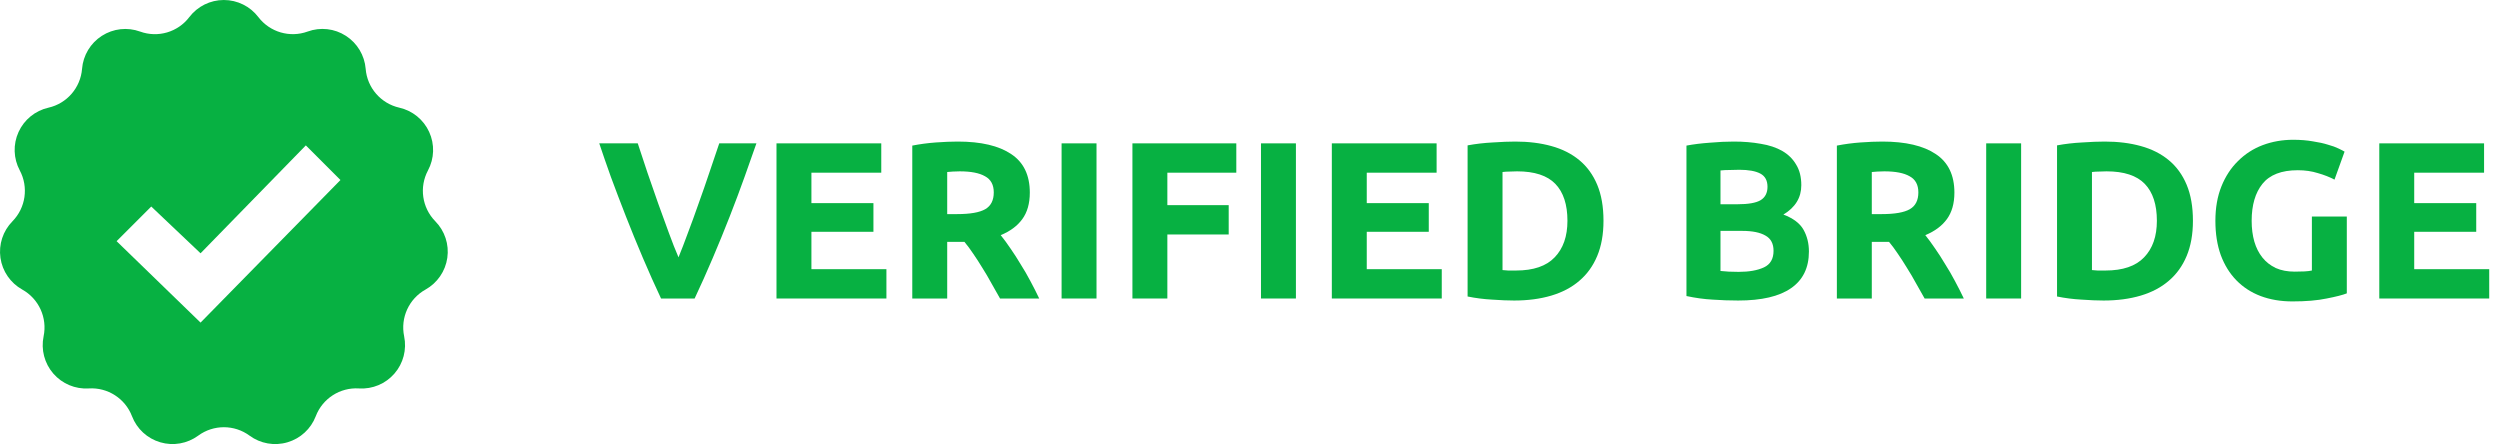
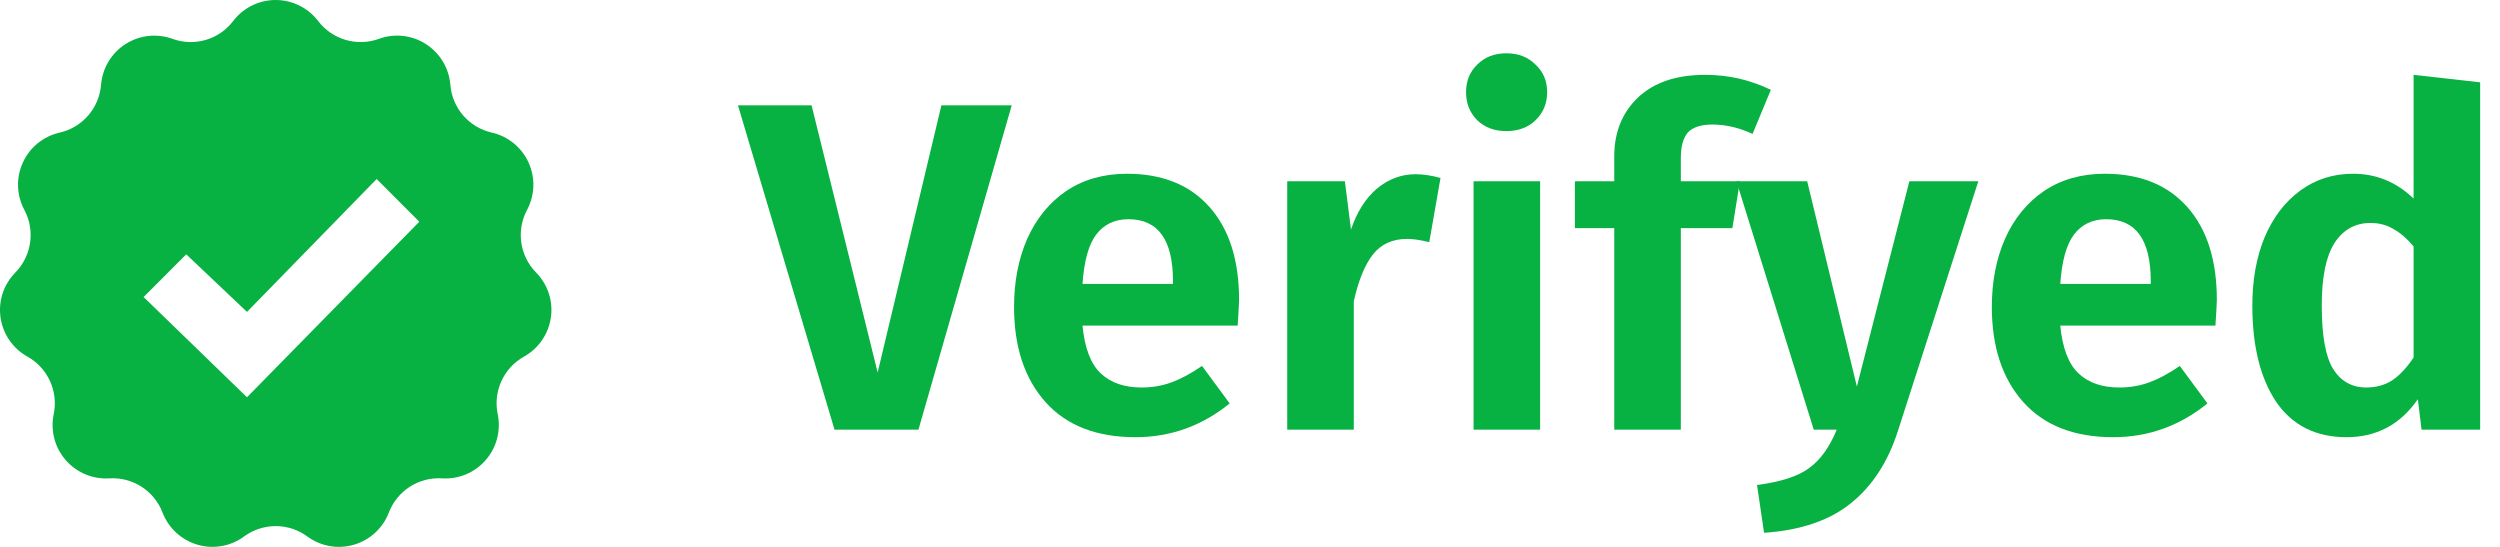
- <svg xmlns="http://www.w3.org/2000/svg" width="134" height="24" viewBox="0 0 134 24" fill="none">
-   <path d="M23.333 11.861C22.62 11.135 22.461 10.032 22.94 9.134C23.282 8.494 23.306 7.734 23.004 7.073C22.703 6.413 22.111 5.931 21.403 5.771C20.412 5.546 19.681 4.704 19.6 3.69C19.541 2.967 19.149 2.312 18.538 1.92C17.93 1.527 17.172 1.442 16.489 1.691C15.533 2.038 14.463 1.723 13.847 0.915C13.407 0.339 12.723 0 11.997 0C11.272 0 10.588 0.339 10.148 0.915C9.535 1.724 8.465 2.039 7.509 1.692C6.827 1.444 6.069 1.529 5.459 1.921C4.849 2.313 4.456 2.968 4.398 3.691C4.316 4.705 3.586 5.548 2.595 5.772C1.887 5.932 1.296 6.414 0.995 7.074C0.694 7.734 0.718 8.495 1.06 9.134C1.538 10.031 1.379 11.135 0.668 11.861C0.159 12.378 -0.079 13.103 0.024 13.821C0.127 14.539 0.56 15.168 1.194 15.521C2.081 16.016 2.545 17.031 2.337 18.026C2.19 18.736 2.381 19.474 2.856 20.022C3.332 20.571 4.036 20.866 4.758 20.82C5.774 20.757 6.711 21.36 7.075 22.309C7.334 22.987 7.895 23.503 8.592 23.707C9.287 23.912 10.039 23.779 10.623 23.351C11.442 22.748 12.559 22.748 13.377 23.351C13.961 23.78 14.713 23.913 15.408 23.707C16.105 23.503 16.666 22.986 16.925 22.309C17.288 21.36 18.226 20.756 19.241 20.82C19.965 20.866 20.668 20.571 21.143 20.022C21.618 19.474 21.81 18.736 21.662 18.026C21.455 17.031 21.918 16.016 22.807 15.521C23.44 15.167 23.872 14.539 23.976 13.821C24.08 13.103 23.841 12.378 23.333 11.861V11.861ZM10.75 17.291L6.25 12.927L8.107 11.07L10.75 13.576L16.393 7.793L18.249 9.649L10.75 17.291Z" fill="#07B142" />
-   <path d="M35.432 16C35.104 15.304 34.78 14.58 34.46 13.828C34.14 13.076 33.836 12.332 33.548 11.596C33.26 10.86 32.992 10.156 32.744 9.484C32.504 8.812 32.296 8.212 32.12 7.684H34.184C34.344 8.164 34.516 8.684 34.7 9.244C34.892 9.796 35.084 10.348 35.276 10.9C35.476 11.452 35.668 11.98 35.852 12.484C36.036 12.988 36.208 13.424 36.368 13.792C36.52 13.424 36.688 12.988 36.872 12.484C37.064 11.98 37.256 11.452 37.448 10.9C37.648 10.348 37.84 9.796 38.024 9.244C38.216 8.684 38.392 8.164 38.552 7.684H40.544C40.36 8.212 40.148 8.812 39.908 9.484C39.668 10.156 39.404 10.86 39.116 11.596C38.828 12.332 38.524 13.076 38.204 13.828C37.884 14.58 37.56 15.304 37.232 16H35.432Z" fill="#07B142" />
-   <path d="M41.62 16V7.684H47.236V9.256H43.492V10.888H46.816V12.424H43.492V14.428H47.512V16H41.62Z" fill="#07B142" />
-   <path d="M51.334 7.588C52.582 7.588 53.538 7.812 54.202 8.26C54.866 8.7 55.198 9.388 55.198 10.324C55.198 10.908 55.062 11.384 54.79 11.752C54.526 12.112 54.142 12.396 53.638 12.604C53.806 12.812 53.982 13.052 54.166 13.324C54.35 13.588 54.53 13.868 54.706 14.164C54.89 14.452 55.066 14.756 55.234 15.076C55.402 15.388 55.558 15.696 55.702 16H53.602C53.45 15.728 53.294 15.452 53.134 15.172C52.982 14.892 52.822 14.62 52.654 14.356C52.494 14.092 52.334 13.844 52.174 13.612C52.014 13.372 51.854 13.156 51.694 12.964H50.77V16H48.898V7.804C49.306 7.724 49.726 7.668 50.158 7.636C50.598 7.604 50.99 7.588 51.334 7.588ZM51.442 9.184C51.306 9.184 51.182 9.188 51.07 9.196C50.966 9.204 50.866 9.212 50.77 9.22V11.476H51.298C52.002 11.476 52.506 11.388 52.81 11.212C53.114 11.036 53.266 10.736 53.266 10.312C53.266 9.904 53.11 9.616 52.798 9.448C52.494 9.272 52.042 9.184 51.442 9.184Z" fill="#07B142" />
-   <path d="M56.901 7.684H58.773V16H56.901V7.684Z" fill="#07B142" />
-   <path d="M60.698 16V7.684H66.266V9.256H62.57V10.996H65.858V12.568H62.57V16H60.698Z" fill="#07B142" />
-   <path d="M67.589 7.684H69.461V16H67.589V7.684Z" fill="#07B142" />
-   <path d="M71.386 16V7.684H77.002V9.256H73.258V10.888H76.582V12.424H73.258V14.428H77.278V16H71.386Z" fill="#07B142" />
-   <path d="M80.535 14.476C80.623 14.484 80.723 14.492 80.835 14.5C80.955 14.5 81.095 14.5 81.255 14.5C82.191 14.5 82.883 14.264 83.331 13.792C83.787 13.32 84.015 12.668 84.015 11.836C84.015 10.964 83.799 10.304 83.367 9.856C82.935 9.408 82.251 9.184 81.315 9.184C81.187 9.184 81.055 9.188 80.919 9.196C80.783 9.196 80.655 9.204 80.535 9.22V14.476ZM85.947 11.836C85.947 12.556 85.835 13.184 85.611 13.72C85.387 14.256 85.067 14.7 84.651 15.052C84.243 15.404 83.743 15.668 83.151 15.844C82.559 16.02 81.895 16.108 81.159 16.108C80.823 16.108 80.431 16.092 79.983 16.06C79.535 16.036 79.095 15.98 78.663 15.892V7.792C79.095 7.712 79.543 7.66 80.007 7.636C80.479 7.604 80.883 7.588 81.219 7.588C81.931 7.588 82.575 7.668 83.151 7.828C83.735 7.988 84.235 8.24 84.651 8.584C85.067 8.928 85.387 9.368 85.611 9.904C85.835 10.44 85.947 11.084 85.947 11.836Z" fill="#07B142" />
-   <path d="M93.166 16.108C92.71 16.108 92.254 16.092 91.798 16.06C91.35 16.036 90.882 15.972 90.394 15.868V7.804C90.778 7.732 91.198 7.68 91.654 7.648C92.11 7.608 92.534 7.588 92.926 7.588C93.454 7.588 93.938 7.628 94.378 7.708C94.826 7.78 95.21 7.908 95.53 8.092C95.85 8.276 96.098 8.52 96.274 8.824C96.458 9.12 96.55 9.488 96.55 9.928C96.55 10.592 96.23 11.116 95.59 11.5C96.118 11.7 96.478 11.972 96.67 12.316C96.862 12.66 96.958 13.048 96.958 13.48C96.958 14.352 96.638 15.008 95.998 15.448C95.366 15.888 94.422 16.108 93.166 16.108ZM92.218 12.376V14.524C92.354 14.54 92.502 14.552 92.662 14.56C92.822 14.568 92.998 14.572 93.19 14.572C93.75 14.572 94.202 14.492 94.546 14.332C94.89 14.172 95.062 13.876 95.062 13.444C95.062 13.06 94.918 12.788 94.63 12.628C94.342 12.46 93.93 12.376 93.394 12.376H92.218ZM92.218 10.948H93.13C93.706 10.948 94.118 10.876 94.366 10.732C94.614 10.58 94.738 10.34 94.738 10.012C94.738 9.676 94.61 9.44 94.354 9.304C94.098 9.168 93.722 9.1 93.226 9.1C93.066 9.1 92.894 9.104 92.71 9.112C92.526 9.112 92.362 9.12 92.218 9.136V10.948Z" fill="#07B142" />
-   <path d="M100.892 7.588C102.14 7.588 103.096 7.812 103.76 8.26C104.424 8.7 104.756 9.388 104.756 10.324C104.756 10.908 104.62 11.384 104.348 11.752C104.084 12.112 103.7 12.396 103.196 12.604C103.364 12.812 103.54 13.052 103.724 13.324C103.908 13.588 104.088 13.868 104.264 14.164C104.448 14.452 104.624 14.756 104.792 15.076C104.96 15.388 105.116 15.696 105.26 16H103.16C103.008 15.728 102.852 15.452 102.692 15.172C102.54 14.892 102.38 14.62 102.212 14.356C102.052 14.092 101.892 13.844 101.732 13.612C101.572 13.372 101.412 13.156 101.252 12.964H100.328V16H98.456V7.804C98.864 7.724 99.284 7.668 99.716 7.636C100.156 7.604 100.548 7.588 100.892 7.588ZM101 9.184C100.864 9.184 100.74 9.188 100.628 9.196C100.524 9.204 100.424 9.212 100.328 9.22V11.476H100.856C101.56 11.476 102.064 11.388 102.368 11.212C102.672 11.036 102.824 10.736 102.824 10.312C102.824 9.904 102.668 9.616 102.356 9.448C102.052 9.272 101.6 9.184 101 9.184Z" fill="#07B142" />
-   <path d="M106.46 7.684H108.332V16H106.46V7.684Z" fill="#07B142" />
-   <path d="M112.129 14.476C112.217 14.484 112.317 14.492 112.429 14.5C112.549 14.5 112.689 14.5 112.849 14.5C113.785 14.5 114.477 14.264 114.925 13.792C115.381 13.32 115.609 12.668 115.609 11.836C115.609 10.964 115.393 10.304 114.961 9.856C114.529 9.408 113.845 9.184 112.909 9.184C112.781 9.184 112.649 9.188 112.513 9.196C112.377 9.196 112.249 9.204 112.129 9.22V14.476ZM117.541 11.836C117.541 12.556 117.429 13.184 117.205 13.72C116.981 14.256 116.661 14.7 116.245 15.052C115.837 15.404 115.337 15.668 114.745 15.844C114.153 16.02 113.489 16.108 112.753 16.108C112.417 16.108 112.025 16.092 111.577 16.06C111.129 16.036 110.689 15.98 110.257 15.892V7.792C110.689 7.712 111.137 7.66 111.601 7.636C112.073 7.604 112.477 7.588 112.813 7.588C113.525 7.588 114.169 7.668 114.745 7.828C115.329 7.988 115.829 8.24 116.245 8.584C116.661 8.928 116.981 9.368 117.205 9.904C117.429 10.44 117.541 11.084 117.541 11.836Z" fill="#07B142" />
-   <path d="M123.161 9.124C122.289 9.124 121.657 9.368 121.265 9.856C120.881 10.336 120.689 10.996 120.689 11.836C120.689 12.244 120.737 12.616 120.833 12.952C120.929 13.28 121.073 13.564 121.265 13.804C121.457 14.044 121.697 14.232 121.985 14.368C122.273 14.496 122.609 14.56 122.993 14.56C123.201 14.56 123.377 14.556 123.521 14.548C123.673 14.54 123.805 14.524 123.917 14.5V11.608H125.789V15.724C125.565 15.812 125.205 15.904 124.709 16C124.213 16.104 123.601 16.156 122.873 16.156C122.249 16.156 121.681 16.06 121.169 15.868C120.665 15.676 120.233 15.396 119.873 15.028C119.513 14.66 119.233 14.208 119.033 13.672C118.841 13.136 118.745 12.524 118.745 11.836C118.745 11.14 118.853 10.524 119.069 9.988C119.285 9.452 119.581 9 119.957 8.632C120.333 8.256 120.773 7.972 121.277 7.78C121.789 7.588 122.333 7.492 122.909 7.492C123.301 7.492 123.653 7.52 123.965 7.576C124.285 7.624 124.557 7.684 124.781 7.756C125.013 7.82 125.201 7.888 125.345 7.96C125.497 8.032 125.605 8.088 125.669 8.128L125.129 9.628C124.873 9.492 124.577 9.376 124.241 9.28C123.913 9.176 123.553 9.124 123.161 9.124Z" fill="#07B142" />
-   <path d="M127.53 16V7.684H133.146V9.256H129.402V10.888H132.726V12.424H129.402V14.428H133.422V16H127.53Z" fill="#07B142" />
+ <svg xmlns="http://www.w3.org/2000/svg" width="64" height="14" viewBox="0 0 64 14" fill="none">
+   <path d="M13.724 6.977C13.305 6.55 13.211 5.901 13.493 5.373C13.694 4.996 13.708 4.549 13.531 4.16C13.354 3.772 13.005 3.488 12.589 3.394C12.006 3.262 11.576 2.767 11.529 2.17C11.494 1.745 11.263 1.36 10.904 1.129C10.546 0.898 10.1 0.848 9.698 0.995C9.136 1.199 8.507 1.013 8.144 0.538C7.886 0.199 7.483 0 7.056 0C6.63 0 6.228 0.199 5.969 0.538C5.608 1.014 4.979 1.199 4.417 0.995C4.016 0.849 3.57 0.899 3.211 1.13C2.852 1.36 2.621 1.746 2.587 2.171C2.539 2.767 2.109 3.263 1.527 3.395C1.11 3.489 0.762 3.772 0.585 4.161C0.408 4.549 0.422 4.997 0.623 5.373C0.905 5.9 0.811 6.55 0.393 6.977C0.093 7.281 -0.047 7.707 0.014 8.129C0.074 8.552 0.329 8.922 0.702 9.129C1.224 9.42 1.497 10.017 1.375 10.602C1.288 11.02 1.401 11.454 1.68 11.776C1.96 12.099 2.374 12.273 2.799 12.246C3.396 12.209 3.947 12.563 4.161 13.121C4.314 13.52 4.644 13.824 5.054 13.944C5.462 14.064 5.905 13.987 6.248 13.734C6.73 13.38 7.387 13.38 7.868 13.734C8.211 13.987 8.654 14.065 9.062 13.944C9.472 13.824 9.802 13.52 9.955 13.121C10.169 12.563 10.72 12.208 11.317 12.246C11.743 12.273 12.157 12.099 12.436 11.776C12.715 11.454 12.828 11.02 12.741 10.602C12.62 10.017 12.892 9.42 13.415 9.129C13.787 8.921 14.041 8.552 14.102 8.129C14.164 7.707 14.023 7.281 13.724 6.977V6.977ZM6.323 10.17L3.676 7.604L4.768 6.511L6.323 7.985L9.642 4.583L10.734 5.676L6.323 10.17Z" fill="#07B142" />
+   <path d="M25.9 2.696L23.512 11H21.364L18.892 2.696H20.776L22.468 9.536L24.1 2.696H25.9Z" fill="#07B142" />
+   <path d="M31.72 7.676C31.72 7.756 31.708 7.976 31.684 8.336H27.712C27.768 8.912 27.924 9.32 28.18 9.56C28.436 9.8 28.784 9.92 29.224 9.92C29.496 9.92 29.752 9.876 29.992 9.788C30.232 9.7 30.492 9.56 30.772 9.368L31.48 10.328C30.768 10.904 29.964 11.192 29.068 11.192C28.068 11.192 27.3 10.892 26.764 10.292C26.228 9.692 25.96 8.88 25.96 7.856C25.96 7.208 26.072 6.628 26.296 6.116C26.528 5.596 26.86 5.188 27.292 4.892C27.732 4.596 28.252 4.448 28.852 4.448C29.756 4.448 30.46 4.732 30.964 5.3C31.468 5.868 31.72 6.66 31.72 7.676ZM30.028 7.196C30.028 6.14 29.648 5.612 28.888 5.612C28.536 5.612 28.26 5.744 28.06 6.008C27.868 6.264 27.752 6.684 27.712 7.268H30.028V7.196Z" fill="#07B142" />
+   <path d="M36.241 4.46C36.433 4.46 36.645 4.492 36.877 4.556L36.589 6.2C36.365 6.144 36.177 6.116 36.025 6.116C35.649 6.116 35.357 6.248 35.149 6.512C34.941 6.776 34.777 7.176 34.657 7.712V11H32.953V4.64H34.429L34.585 5.876C34.737 5.428 34.957 5.08 35.245 4.832C35.541 4.584 35.873 4.46 36.241 4.46Z" fill="#07B142" />
+   <path d="M39.427 4.64V11H37.723V4.64H39.427ZM38.563 1.364C38.867 1.364 39.115 1.46 39.307 1.652C39.507 1.836 39.607 2.072 39.607 2.36C39.607 2.648 39.507 2.888 39.307 3.08C39.115 3.264 38.867 3.356 38.563 3.356C38.259 3.356 38.011 3.264 37.819 3.08C37.627 2.888 37.531 2.648 37.531 2.36C37.531 2.072 37.627 1.836 37.819 1.652C38.011 1.46 38.259 1.364 38.563 1.364Z" fill="#07B142" />
+   <path d="M43.834 3.188C43.545 3.188 43.337 3.256 43.209 3.392C43.09 3.528 43.029 3.748 43.029 4.052V4.64H44.541L44.349 5.84H43.029V11H41.325V5.84H40.318V4.64H41.325V4.004C41.325 3.388 41.526 2.888 41.925 2.504C42.334 2.112 42.91 1.916 43.654 1.916C44.245 1.916 44.806 2.044 45.334 2.3L44.865 3.428C44.522 3.268 44.178 3.188 43.834 3.188Z" fill="#07B142" />
+   <path d="M48.593 11.012C48.337 11.82 47.932 12.444 47.38 12.884C46.837 13.324 46.096 13.576 45.16 13.64L44.98 12.416C45.589 12.336 46.032 12.192 46.312 11.984C46.6 11.776 46.837 11.448 47.02 11H46.432L44.453 4.64H46.264L47.536 9.896L48.88 4.64H50.645L48.593 11.012Z" fill="#07B142" />
+   <path d="M56.751 7.676C56.751 7.756 56.739 7.976 56.715 8.336H52.743C52.799 8.912 52.955 9.32 53.211 9.56C53.467 9.8 53.815 9.92 54.255 9.92C54.527 9.92 54.783 9.876 55.023 9.788C55.263 9.7 55.523 9.56 55.803 9.368L56.511 10.328C55.799 10.904 54.995 11.192 54.099 11.192C53.099 11.192 52.331 10.892 51.795 10.292C51.259 9.692 50.991 8.88 50.991 7.856C50.991 7.208 51.103 6.628 51.327 6.116C51.559 5.596 51.891 5.188 52.323 4.892C52.763 4.596 53.283 4.448 53.883 4.448C54.787 4.448 55.491 4.732 55.995 5.3C56.499 5.868 56.751 6.66 56.751 7.676ZM55.059 7.196C55.059 6.14 54.679 5.612 53.919 5.612C53.567 5.612 53.291 5.744 53.091 6.008C52.899 6.264 52.783 6.684 52.743 7.268H55.059V7.196Z" fill="#07B142" />
+   <path d="M63.492 2.108V11H61.992L61.897 10.22C61.449 10.868 60.84 11.192 60.072 11.192C59.288 11.192 58.688 10.892 58.273 10.292C57.864 9.684 57.66 8.86 57.66 7.82C57.66 7.164 57.764 6.584 57.972 6.08C58.188 5.568 58.492 5.168 58.885 4.88C59.276 4.592 59.728 4.448 60.24 4.448C60.833 4.448 61.349 4.66 61.788 5.084V1.916L63.492 2.108ZM60.577 9.92C60.825 9.92 61.044 9.86 61.236 9.74C61.428 9.612 61.612 9.416 61.788 9.152V6.308C61.62 6.108 61.449 5.96 61.273 5.864C61.105 5.76 60.908 5.708 60.684 5.708C60.292 5.708 59.984 5.88 59.761 6.224C59.544 6.568 59.437 7.1 59.437 7.82C59.437 8.58 59.532 9.12 59.724 9.44C59.925 9.76 60.209 9.92 60.577 9.92Z" fill="#07B142" />
</svg>
